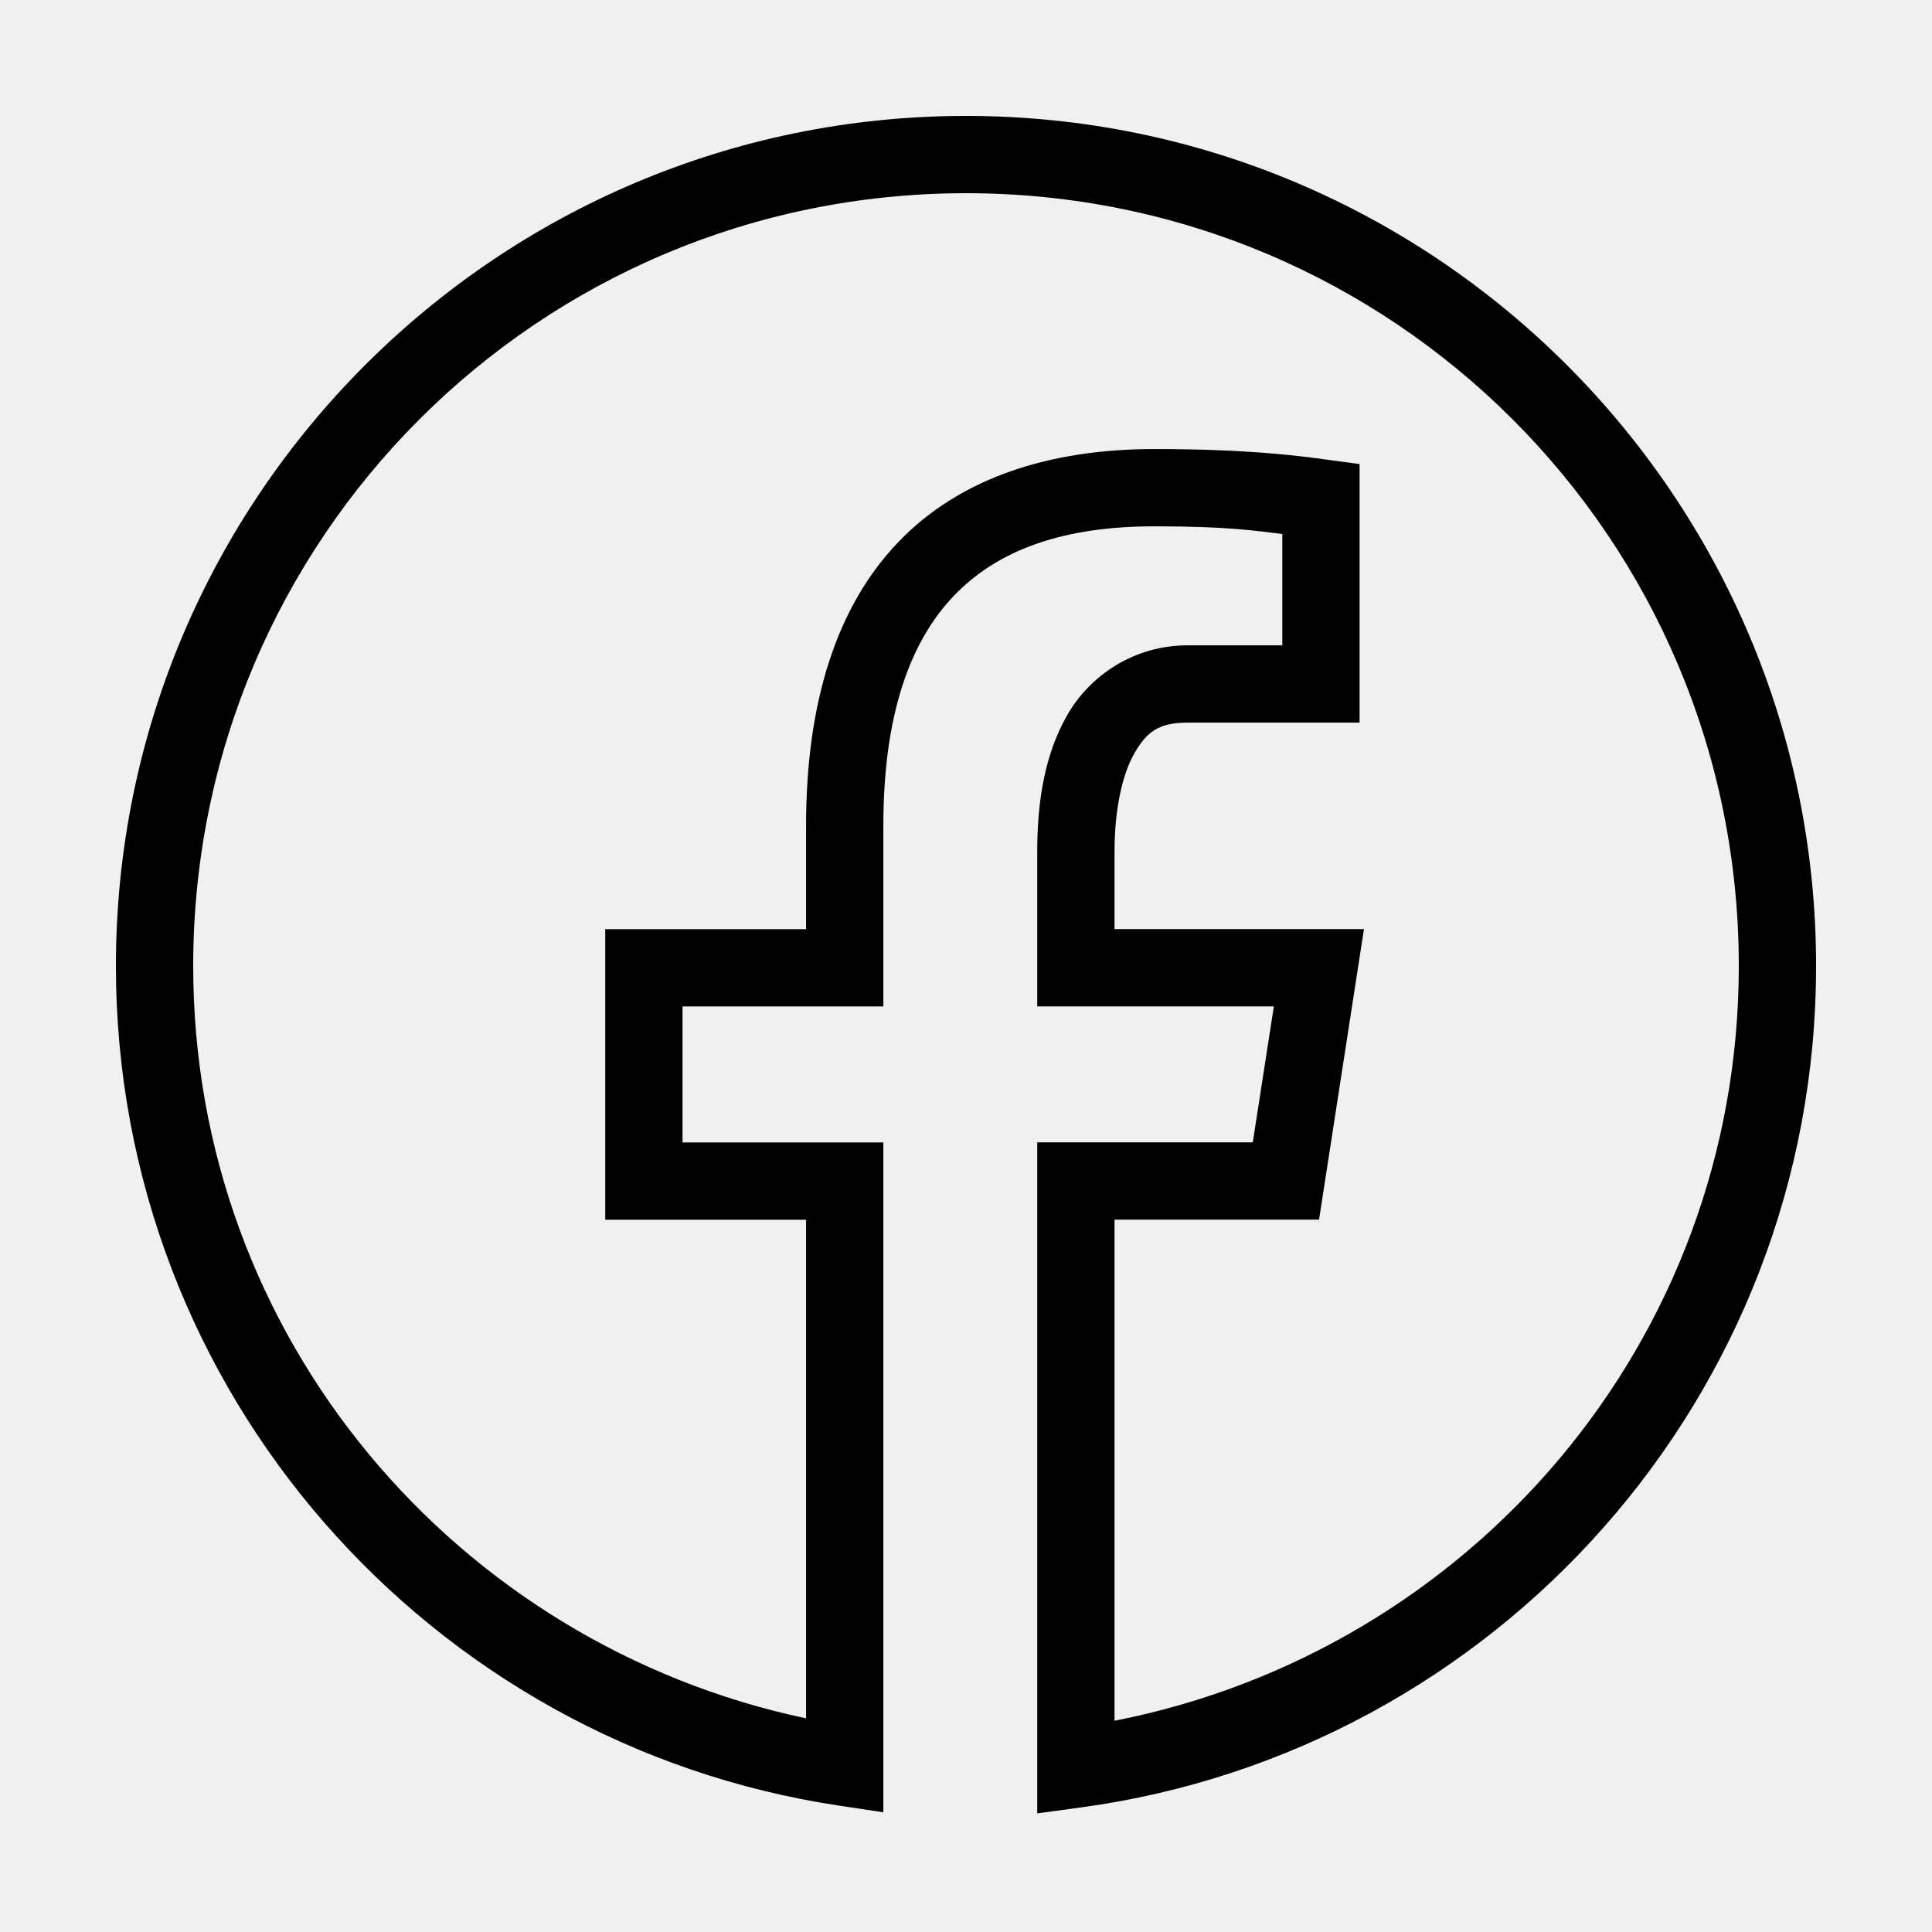
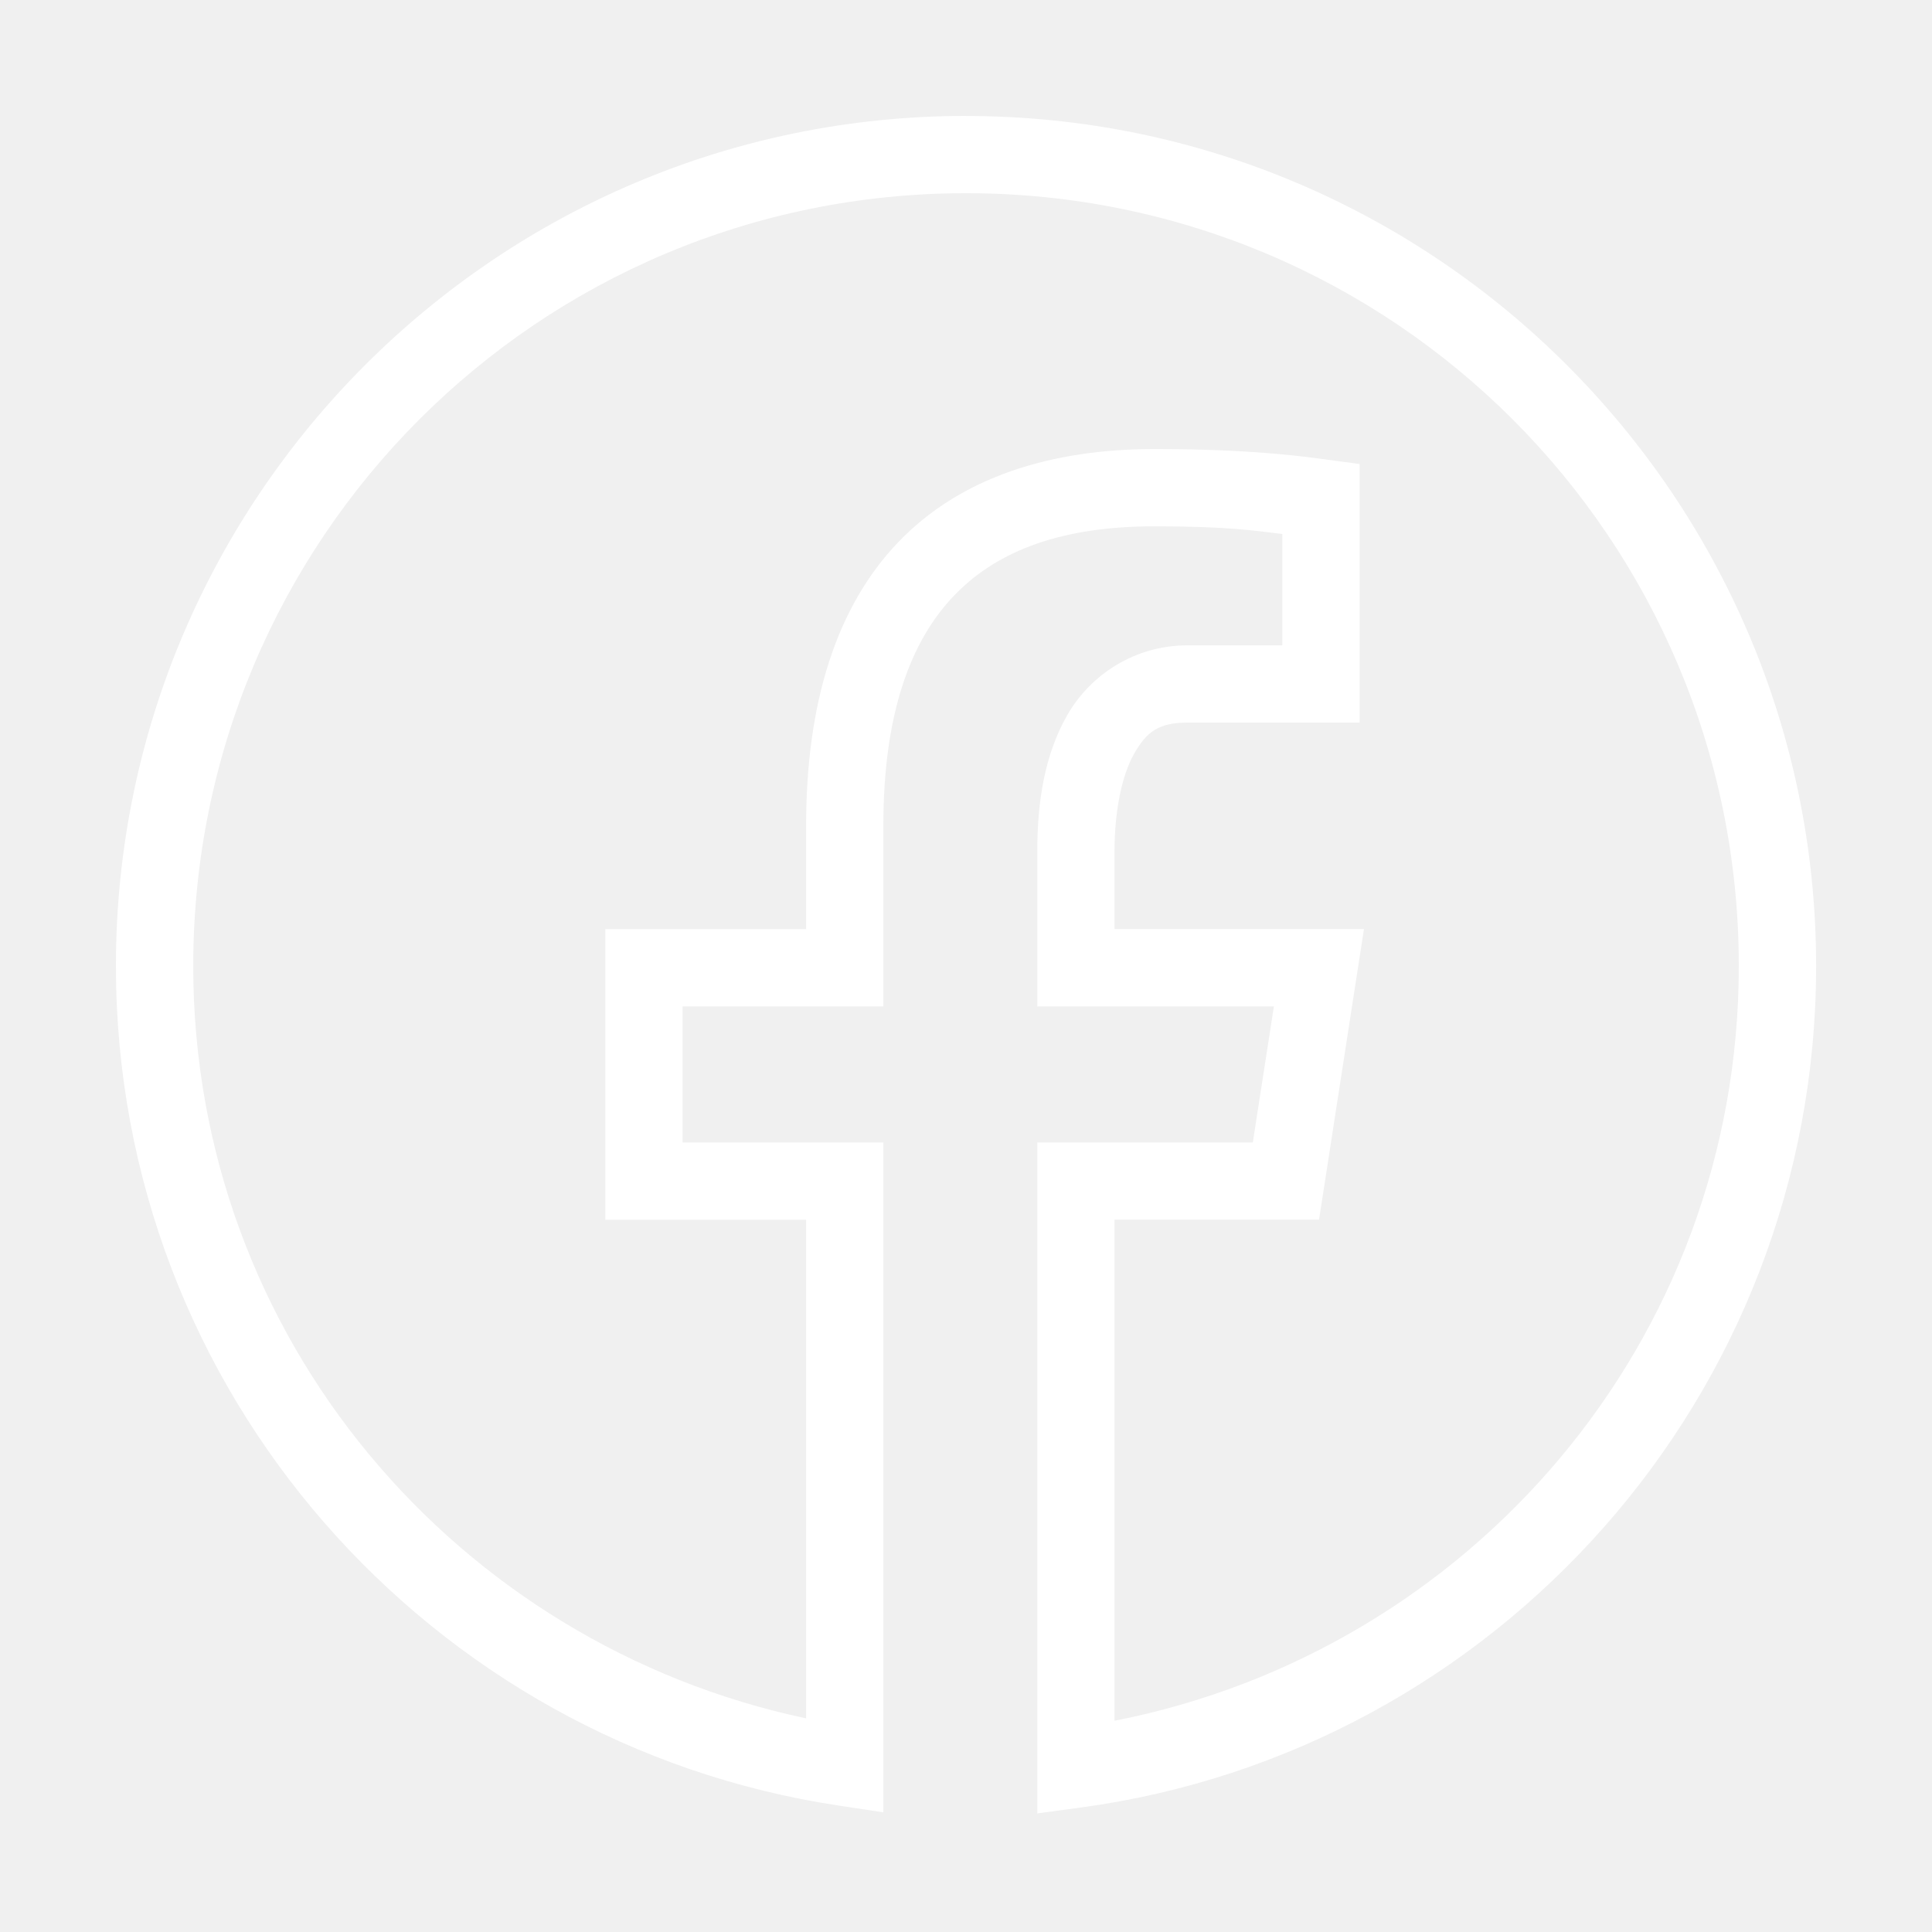
- <svg xmlns="http://www.w3.org/2000/svg" viewBox="0 0 50 50" width="50px" height="50px">
-   <path d="M 25 3 C 12.862 3 3 12.862 3 25 C 3 36.019 11.128 45.138 21.713 46.729 L 22.861 46.902 L 22.861 29.566 L 17.664 29.566 L 17.664 26.047 L 22.861 26.047 L 22.861 21.373 C 22.861 18.495 23.552 16.599 24.695 15.41 C 25.839 14.221 27.528 13.621 29.879 13.621 C 31.759 13.621 32.49 13.735 33.186 13.82 L 33.186 16.701 L 30.738 16.701 C 29.35 16.701 28.21 17.476 27.619 18.508 C 27.028 19.54 26.844 20.772 26.844 22.027 L 26.844 26.045 L 32.967 26.045 L 32.422 29.564 L 26.844 29.564 L 26.844 46.93 L 27.979 46.775 C 38.714 45.319 47 36.127 47 25 C 47 12.862 37.138 3 25 3 z M 25 5 C 36.058 5 45 13.942 45 25 C 45 34.73 38.036 42.732 28.844 44.533 L 28.844 31.564 L 34.137 31.564 L 35.299 24.045 L 28.844 24.045 L 28.844 22.027 C 28.844 20.99 29.034 20.06 29.354 19.502 C 29.673 18.944 29.982 18.701 30.738 18.701 L 35.186 18.701 L 35.186 12.01 L 34.318 11.893 C 33.719 11.811 32.349 11.621 29.879 11.621 C 27.176 11.621 24.856 12.357 23.254 14.023 C 21.652 15.689 20.861 18.17 20.861 21.373 L 20.861 24.047 L 15.664 24.047 L 15.664 31.566 L 20.861 31.566 L 20.861 44.471 C 11.817 42.555 5 34.624 5 25 C 5 13.942 13.942 5 25 5 z" />
+ <svg xmlns="http://www.w3.org/2000/svg" viewBox="0,0,256,256" width="50px" height="50px">
+   <g fill="#ffffff" fill-rule="nonzero" stroke="none" stroke-width="1" stroke-linecap="butt" stroke-linejoin="miter" stroke-miterlimit="10" stroke-dasharray="" stroke-dashoffset="0" font-family="none" font-weight="none" font-size="none" text-anchor="none" style="mix-blend-mode: normal">
+     <g transform="scale(5.12,5.12)">
+       <path d="M25,3c-12.138,0 -22,9.862 -22,22c0,11.019 8.128,20.138 18.713,21.729l1.148,0.174v-17.336h-5.197v-3.52h5.197v-4.674c0,-2.878 0.691,-4.774 1.834,-5.963c1.143,-1.189 2.833,-1.789 5.184,-1.789c1.88,0 2.611,0.114 3.307,0.199v2.881h-2.447c-1.389,0 -2.528,0.775 -3.119,1.807c-0.591,1.032 -0.775,2.264 -0.775,3.52v4.018h6.123l-0.545,3.52h-5.578v17.365l1.135,-0.154c10.736,-1.456 19.021,-10.649 19.021,-21.775c0,-12.138 -9.862,-22 -22,-22zM25,5c11.058,0 20,8.942 20,20c0,9.73 -6.964,17.732 -16.156,19.533v-12.969h5.293l1.162,-7.52h-6.455v-2.018c0,-1.037 0.19,-1.967 0.51,-2.525c0.32,-0.558 0.628,-0.801 1.385,-0.801h4.447v-6.691l-0.867,-0.117c-0.6,-0.081 -1.969,-0.271 -4.439,-0.271c-2.703,0 -5.023,0.736 -6.625,2.402c-1.602,1.666 -2.393,4.147 -2.393,7.35v2.674h-5.197v7.52h5.197v12.904c-9.044,-1.916 -15.861,-9.846 -15.861,-19.471c0,-11.058 8.942,-20 20,-20z" />
+     </g>
+   </g>
</svg>
